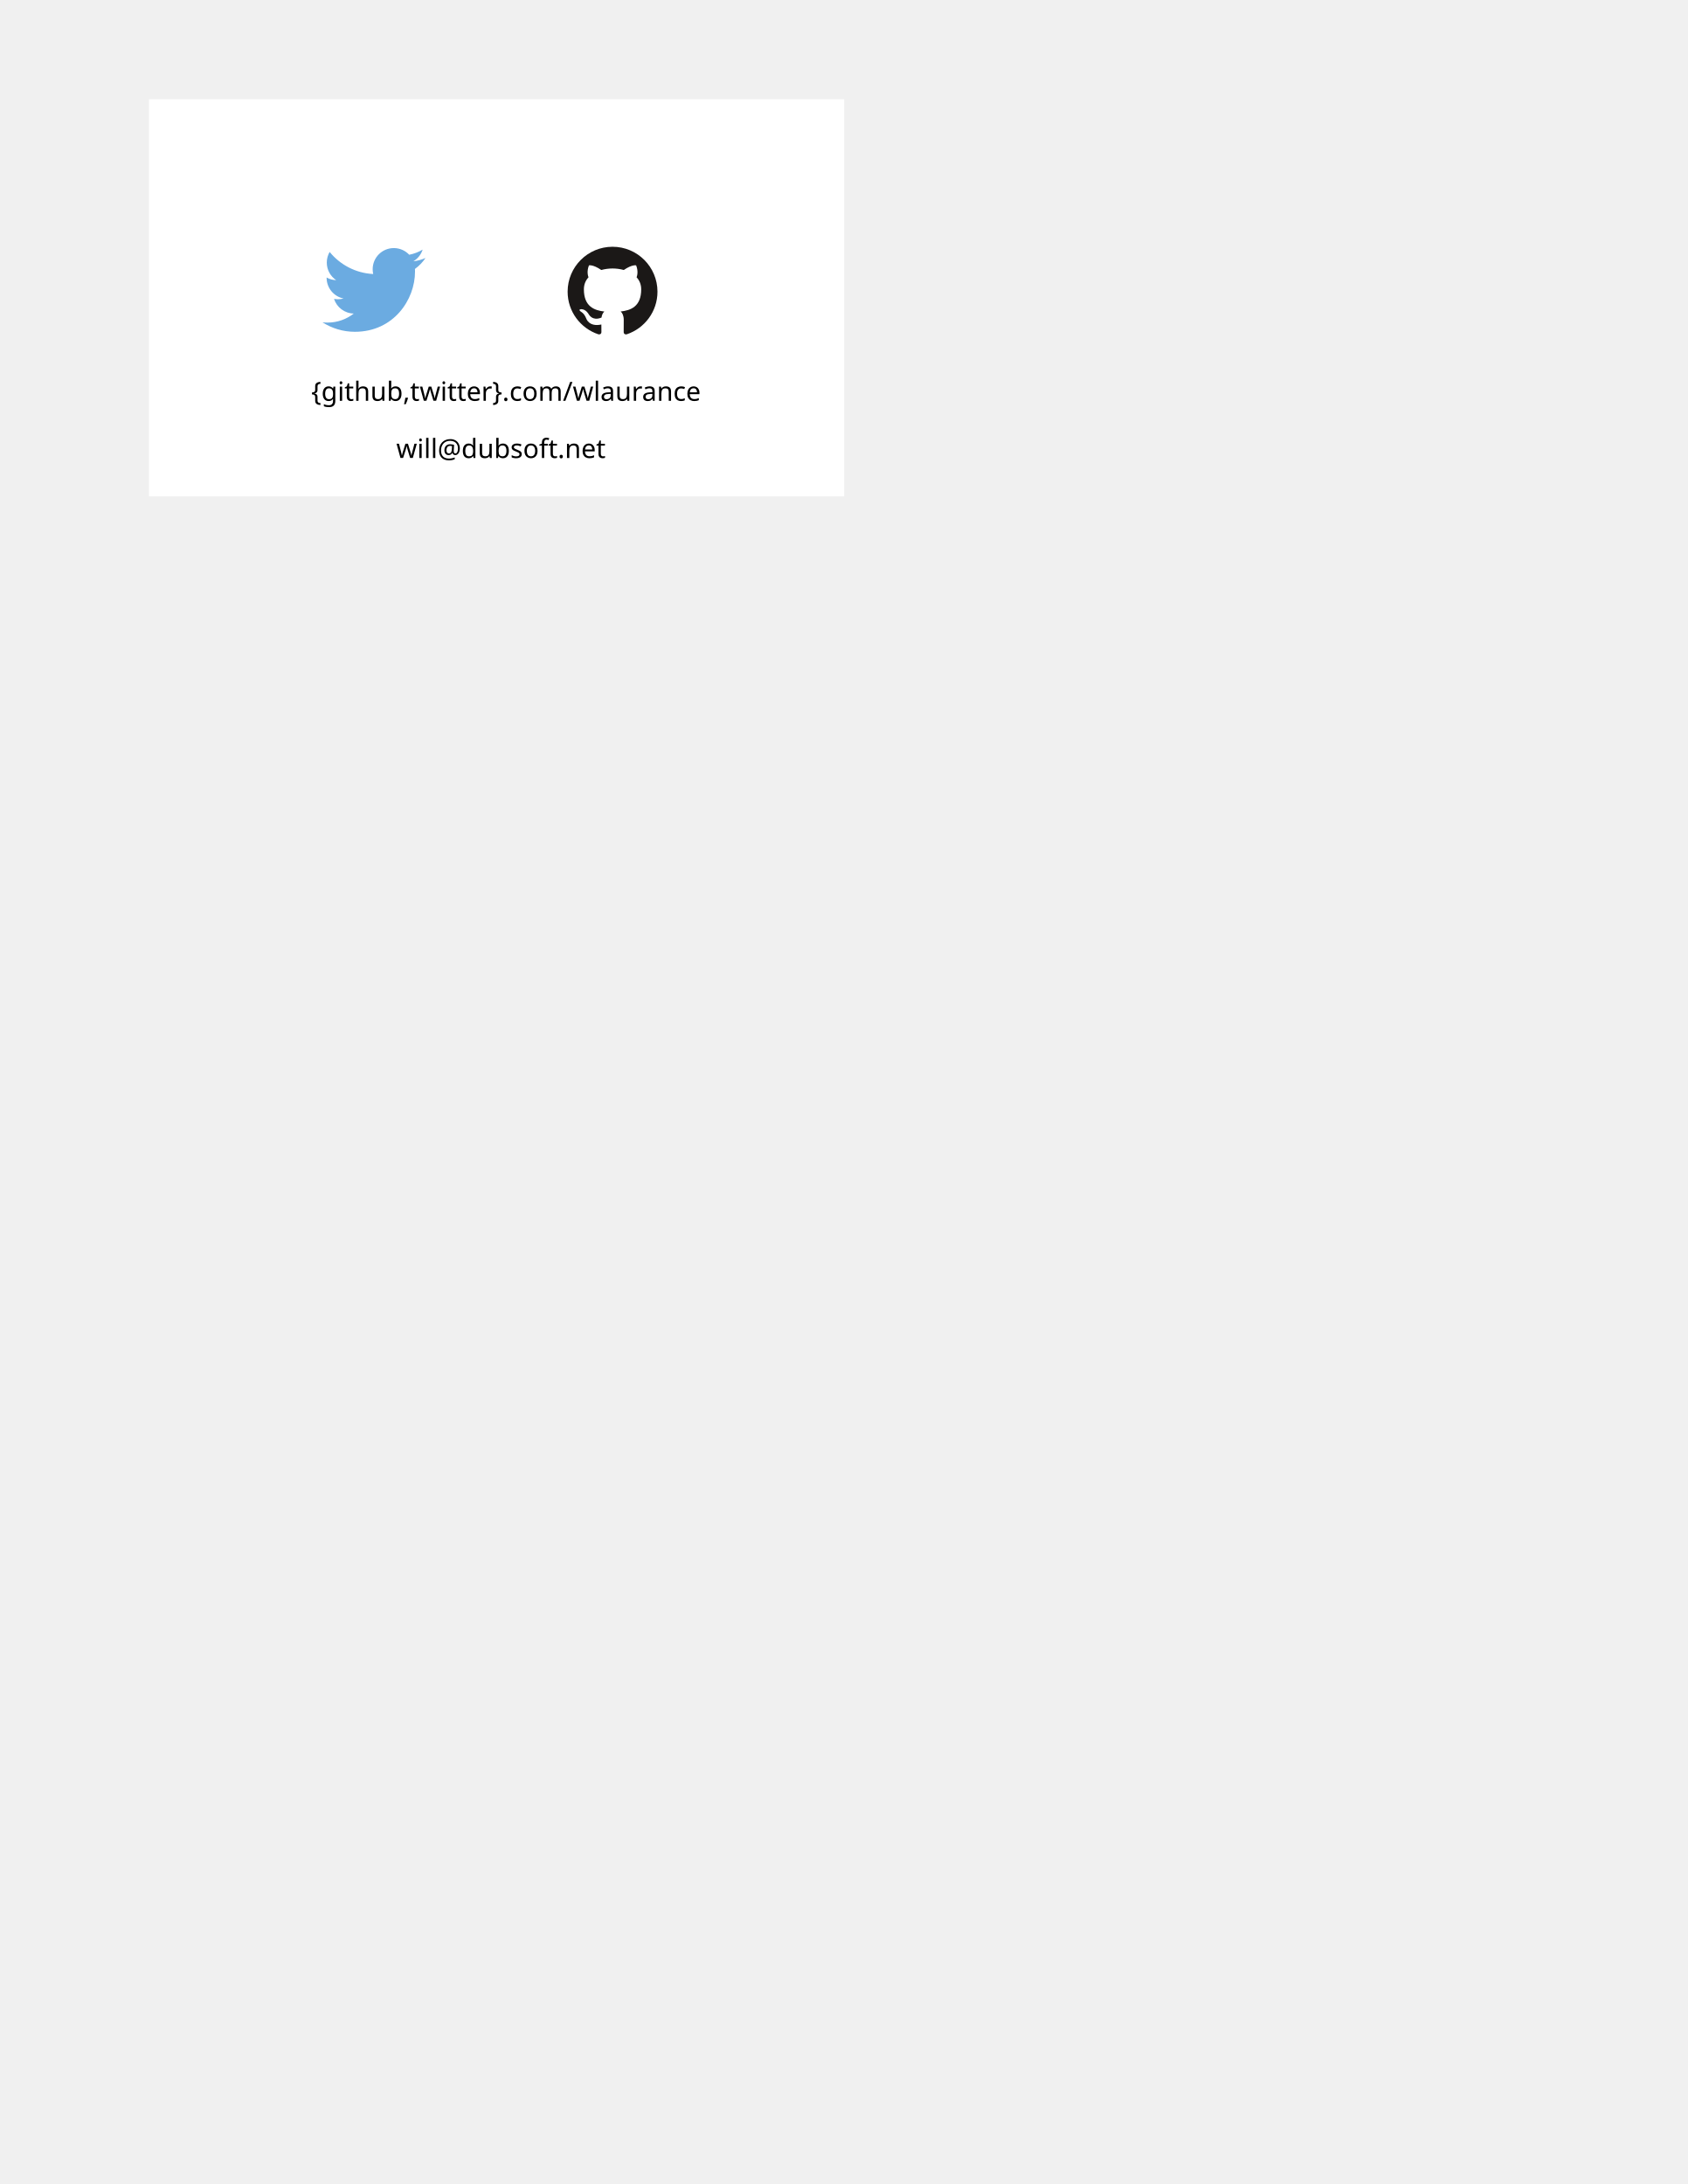
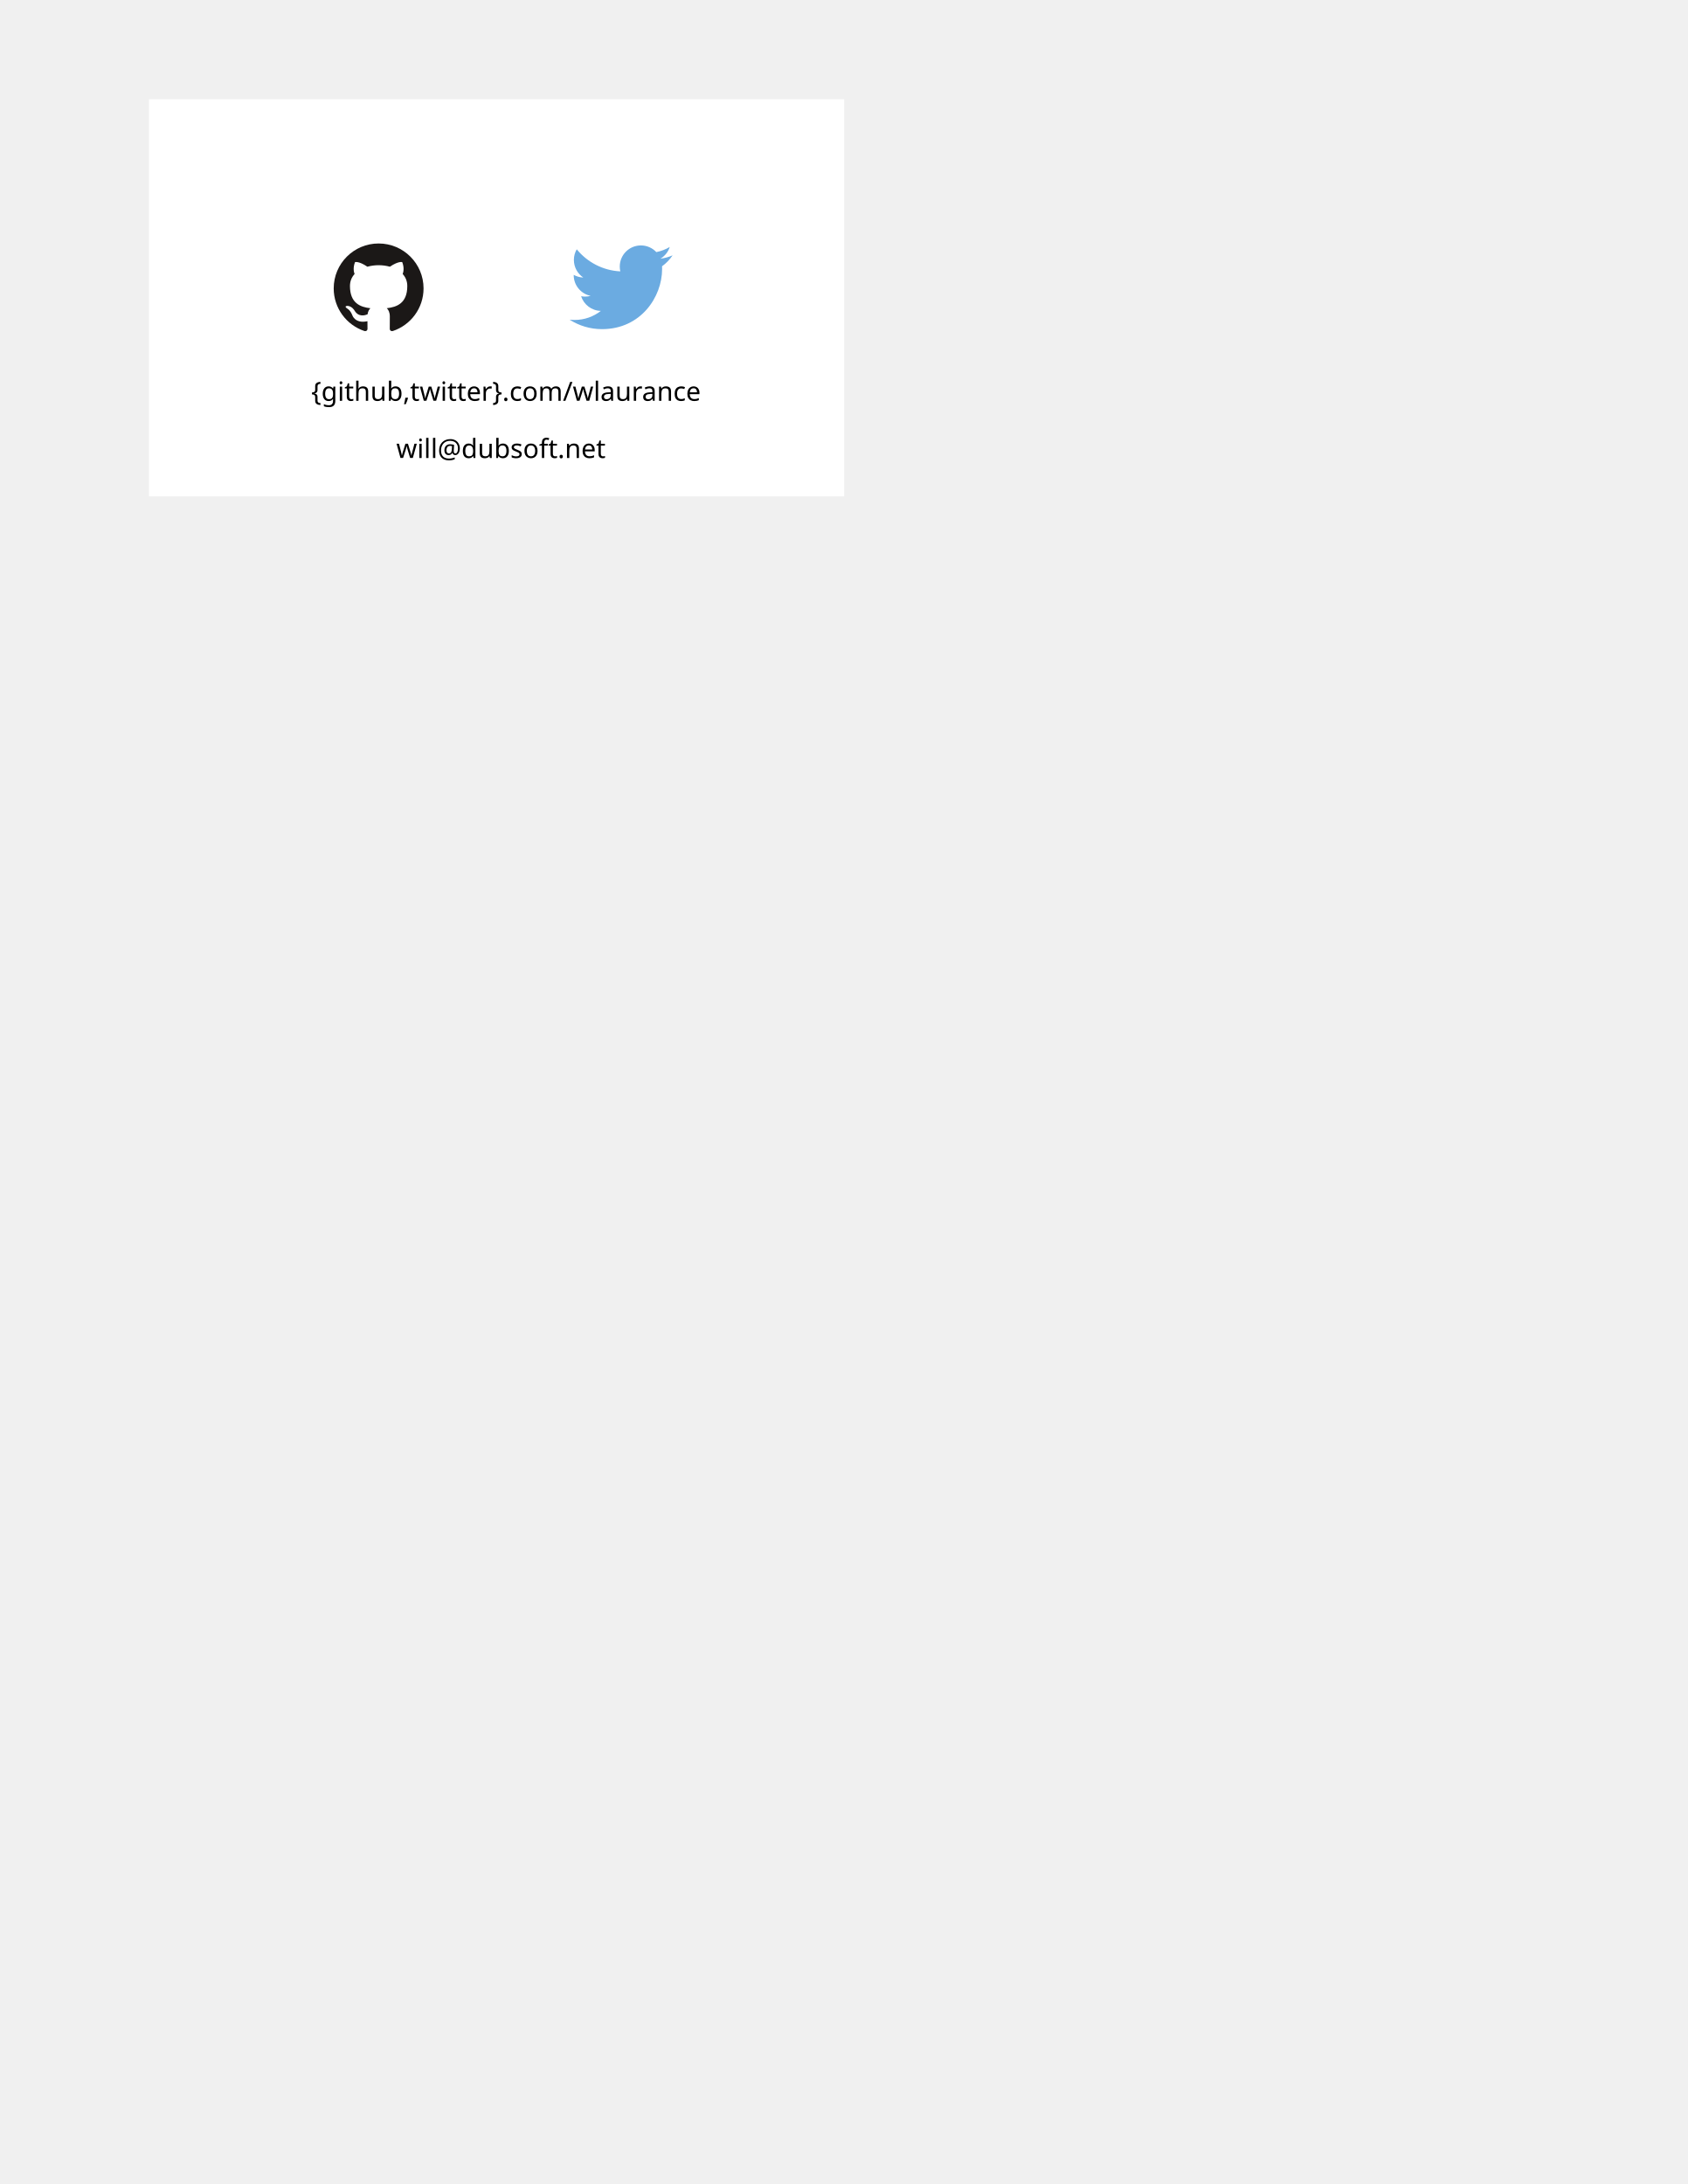
<svg xmlns="http://www.w3.org/2000/svg" id="svg3004" version="1.1" width="765" height="990" xml:space="preserve">
  <defs id="defs3008">
    <clipPath clipPathUnits="userSpaceOnUse" id="clipPath3018">
      <path d="M 0,792 612,792 612,0 0,0 0,792 z" id="path3020" />
    </clipPath>
  </defs>
  <g id="g3012" transform="matrix(1.25,0,0,-1.25,0,990)">
    <g id="g3024" transform="translate(54.0088,-46.5703)" style="fill:#008000" />
    <g id="g3028" transform="translate(558.0947,-49.5703)" style="fill:#008000" />
    <g id="g3032" transform="translate(676.8252,611.9917)" style="fill:#008000" />
    <g id="g3036" transform="translate(677.8252,467.9922)" style="fill:#008000" />
    <g id="g3040" transform="translate(671.9063,323.9805)" style="fill:#008000" />
    <g id="g3044" transform="translate(672.8252,179.9922)" style="fill:#008000" />
    <g id="g3048" transform="translate(306.0923,-51)" style="fill:#008000" />
    <g id="g3052" transform="translate(656.8125,36.001)" style="fill:#008000" />
    <g id="g3056" transform="translate(664.3223,756.0083)" style="fill:#008000" />
    <g id="g5091" style="fill:#ffffff" transform="translate(-5.065918e-7,-4.78125e-6)">
      <g style="fill:#ffffff" id="g4262">
        <rect style="fill:#ffffff" id="rect4260" width="252.083" height="144.017" x="54.009" y="-756.008" transform="scale(1,-1)" />
      </g>
    </g>
    <flowRoot xml:space="preserve" id="flowRoot9563" style="font-size:40px;font-style:normal;font-variant:normal;font-weight:normal;font-stretch:normal;line-height:125%;letter-spacing:0px;word-spacing:0px;fill:#000000;fill-opacity:1;stroke:none;font-family:Droid Sans;-inkscape-font-specification:Droid Sans" transform="matrix(0.8,0,0,-0.8,-31.92758,821.5451)">
      <flowRegion id="flowRegion9565">
        <rect id="rect9567" width="250.181" height="55.841" x="154.874" y="85.181" style="font-style:normal;font-variant:normal;font-weight:normal;font-stretch:normal;font-family:Droid Sans;-inkscape-font-specification:Droid Sans" />
      </flowRegion>
      <flowPara id="flowPara9569">@wlaurance</flowPara>
    </flowRoot>
    <text xml:space="preserve" style="font-size:9.6px;font-style:normal;font-variant:normal;font-weight:normal;font-stretch:normal;line-height:125%;letter-spacing:0px;word-spacing:0px;fill:#000000;fill-opacity:1;stroke:none;font-family:Droid Sans;-inkscape-font-specification:Droid Sans" x="112.846" y="-646.657" id="text9571" transform="scale(1,-1)">
      <tspan x="112.846" y="-646.657" id="tspan9913">{github,twitter}.com/wlaurance</tspan>
    </text>
-     <g transform="matrix(0.1366475,0,0,0.1366475,116.9269,671.6792)" id="g9608">
+     <g transform="matrix(0.1366475,0,0,0.1366475,206.522,672.6398)" id="g9608">
      <g transform="scale(0.1,0.1)" id="g9610">
        <path id="path9612" style="fill:#6babe1;fill-opacity:1;fill-rule:nonzero;stroke:none" d="M 859.797,0 C 543.047,0 248.223,92.852 0,251.988 c 43.879,-5.179 88.527,-7.828 133.801,-7.828 262.781,0 504.629,89.672 696.59,240.102 -245.442,4.527 -452.578,166.687 -523.953,389.527 34.246,-6.551 69.382,-10.059 105.527,-10.059 51.148,0 100.703,6.852 147.769,19.668 -256.589,51.524 -449.929,278.222 -449.929,549.982 0,2.37 0.008,4.71 0.047,7.05 75.628,-42.01 162.113,-67.24 254.054,-70.15 -150.5,100.58 -249.519,272.26 -249.519,466.85 0,102.8 27.652,199.14 75.933,281.98 276.645,-339.34 689.934,-562.64 1156.09,-586.03 -9.56,41.05 -14.53,83.86 -14.53,127.82 0,309.75 251.14,560.88 560.91,560.88 161.32,0 307.09,-68.12 409.41,-177.13 127.76,25.16 247.8,71.84 356.17,136.12 -41.88,-130.98 -130.81,-240.9 -246.62,-310.32 113.46,13.56 221.56,43.71 322.15,88.32 -75.2,-112.48 -170.3,-211.27 -279.88,-290.35 1.08,-24.05 1.62,-48.24 1.62,-72.56 C 2455.64,854.672 1891.48,0 859.797,0" />
      </g>
    </g>
    <flowRoot xml:space="preserve" id="flowRoot9621" style="fill:black;stroke:none;stroke-opacity:1;stroke-width:1px;stroke-linejoin:miter;stroke-linecap:butt;fill-opacity:1;font-family:Sans;font-style:normal;font-weight:normal;font-size:23px;line-height:125%;letter-spacing:0px;word-spacing:0px">
      <flowRegion id="flowRegion9623">
        <rect id="rect9625" width="47.058" height="38.718" x="124.495" y="184.657" />
      </flowRegion>
      <flowPara id="flowPara9627" />
    </flowRoot>
    <text id="text9577-2" y="-625.923" x="143.687" style="font-size:9.6px;font-style:normal;font-variant:normal;font-weight:normal;font-stretch:normal;line-height:125%;letter-spacing:0px;word-spacing:0px;fill:#000000;fill-opacity:1;stroke:none;font-family:Droid Sans;-inkscape-font-specification:Droid Sans" xml:space="preserve" transform="scale(1,-1)">
      <tspan y="-625.923" x="143.687" id="tspan9579-7">will@dubsoft.net</tspan>
    </text>
-     <path id="path9685" style="fill:#1b1817;fill-opacity:1;fill-rule:evenodd;stroke:none" d="m 222.105,702.516 c -8.995,0 -16.289,-7.293 -16.289,-16.29 0,-7.197 4.667,-13.302 11.141,-15.457 0.815,-0.149 1.112,0.353 1.112,0.785 0,0.387 -0.014,1.411 -0.022,2.771 -4.532,-0.984 -5.487,2.184 -5.487,2.184 -0.741,1.882 -1.809,2.383 -1.809,2.383 -1.479,1.011 0.112,0.99 0.112,0.99 1.635,-0.115 2.495,-1.679 2.495,-1.679 1.453,-2.489 3.812,-1.77 4.741,-1.354 0.148,1.053 0.569,1.771 1.034,2.178 -3.617,0.411 -7.42,1.809 -7.42,8.051 0,1.779 0.635,3.232 1.677,4.371 -0.168,0.412 -0.727,2.069 0.16,4.311 0,0 1.368,0.438 4.479,-1.67 1.299,0.362 2.693,0.542 4.078,0.549 1.383,-0.007 2.777,-0.187 4.078,-0.549 3.11,2.108 4.475,1.67 4.475,1.67 0.888,-2.242 0.329,-3.899 0.162,-4.311 1.044,-1.139 1.674,-2.592 1.674,-4.371 0,-6.258 -3.809,-7.635 -7.438,-8.038 0.585,-0.503 1.106,-1.497 1.106,-3.017 0,-2.178 -0.02,-3.934 -0.02,-4.469 0,-0.435 0.293,-0.942 1.12,-0.783 6.467,2.158 11.13,8.26 11.13,15.455 0,8.997 -7.294,16.29 -16.291,16.29" />
+     <path id="path9685" style="fill:#1b1817;fill-opacity:1;fill-rule:evenodd;stroke:none" d="m 137.288,703.707 c -8.995,0 -16.289,-7.293 -16.289,-16.29 0,-7.197 4.667,-13.302 11.141,-15.457 0.815,-0.149 1.112,0.353 1.112,0.785 0,0.387 -0.014,1.411 -0.022,2.771 -4.532,-0.984 -5.487,2.184 -5.487,2.184 -0.741,1.882 -1.809,2.383 -1.809,2.383 -1.479,1.011 0.112,0.99 0.112,0.99 1.635,-0.115 2.495,-1.679 2.495,-1.679 1.453,-2.489 3.812,-1.77 4.741,-1.354 0.148,1.053 0.569,1.771 1.034,2.178 -3.617,0.411 -7.42,1.809 -7.42,8.051 0,1.779 0.635,3.232 1.677,4.371 -0.168,0.412 -0.727,2.069 0.16,4.311 0,0 1.368,0.438 4.479,-1.67 1.299,0.362 2.693,0.542 4.078,0.549 1.383,-0.007 2.777,-0.187 4.078,-0.549 3.11,2.108 4.475,1.67 4.475,1.67 0.888,-2.242 0.329,-3.899 0.162,-4.311 1.044,-1.139 1.674,-2.592 1.674,-4.371 0,-6.258 -3.809,-7.635 -7.438,-8.038 0.585,-0.503 1.106,-1.497 1.106,-3.017 0,-2.178 -0.02,-3.934 -0.02,-4.469 0,-0.435 0.293,-0.942 1.12,-0.783 6.467,2.158 11.13,8.26 11.13,15.455 0,8.997 -7.294,16.29 -16.291,16.29" />
  </g>
</svg>
